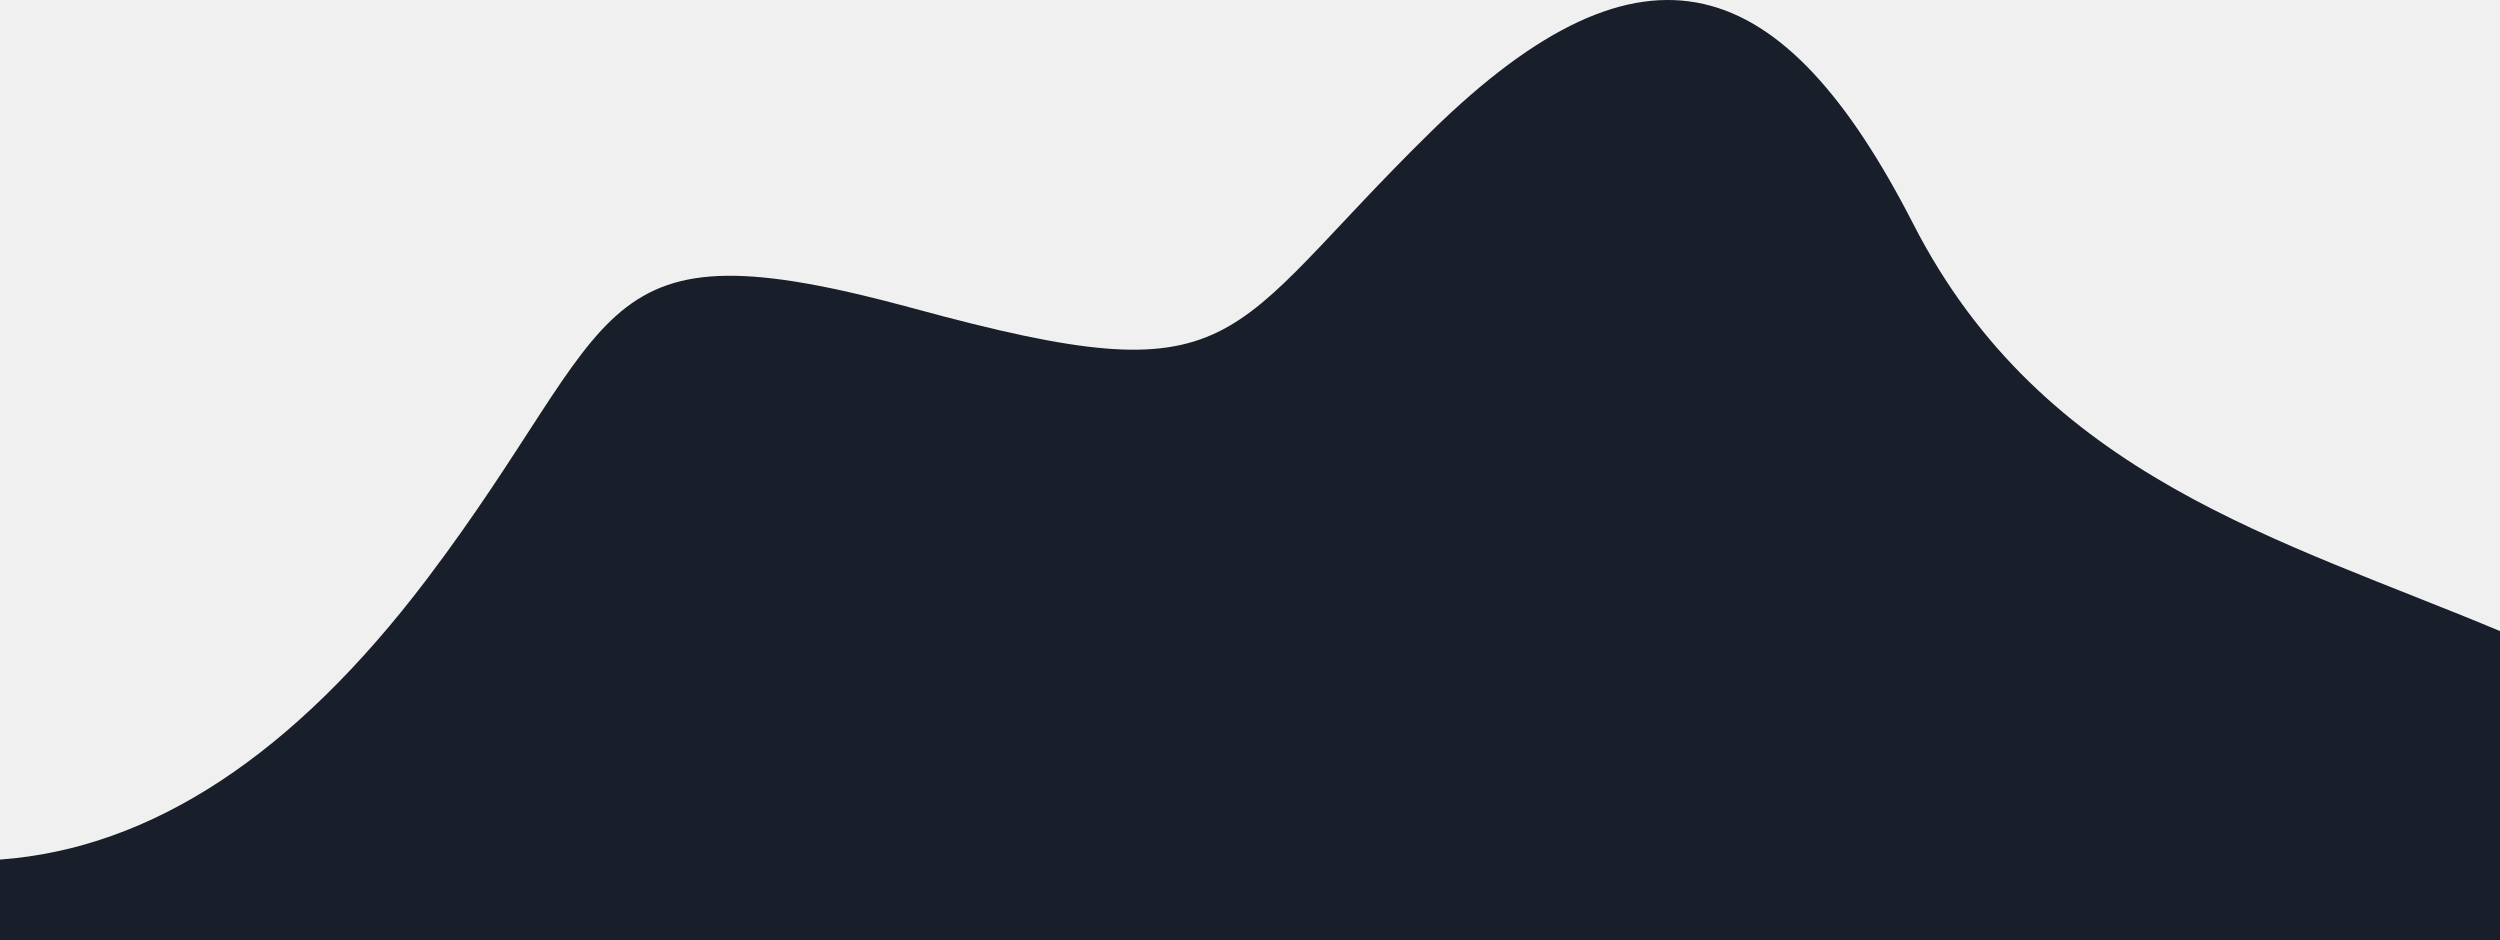
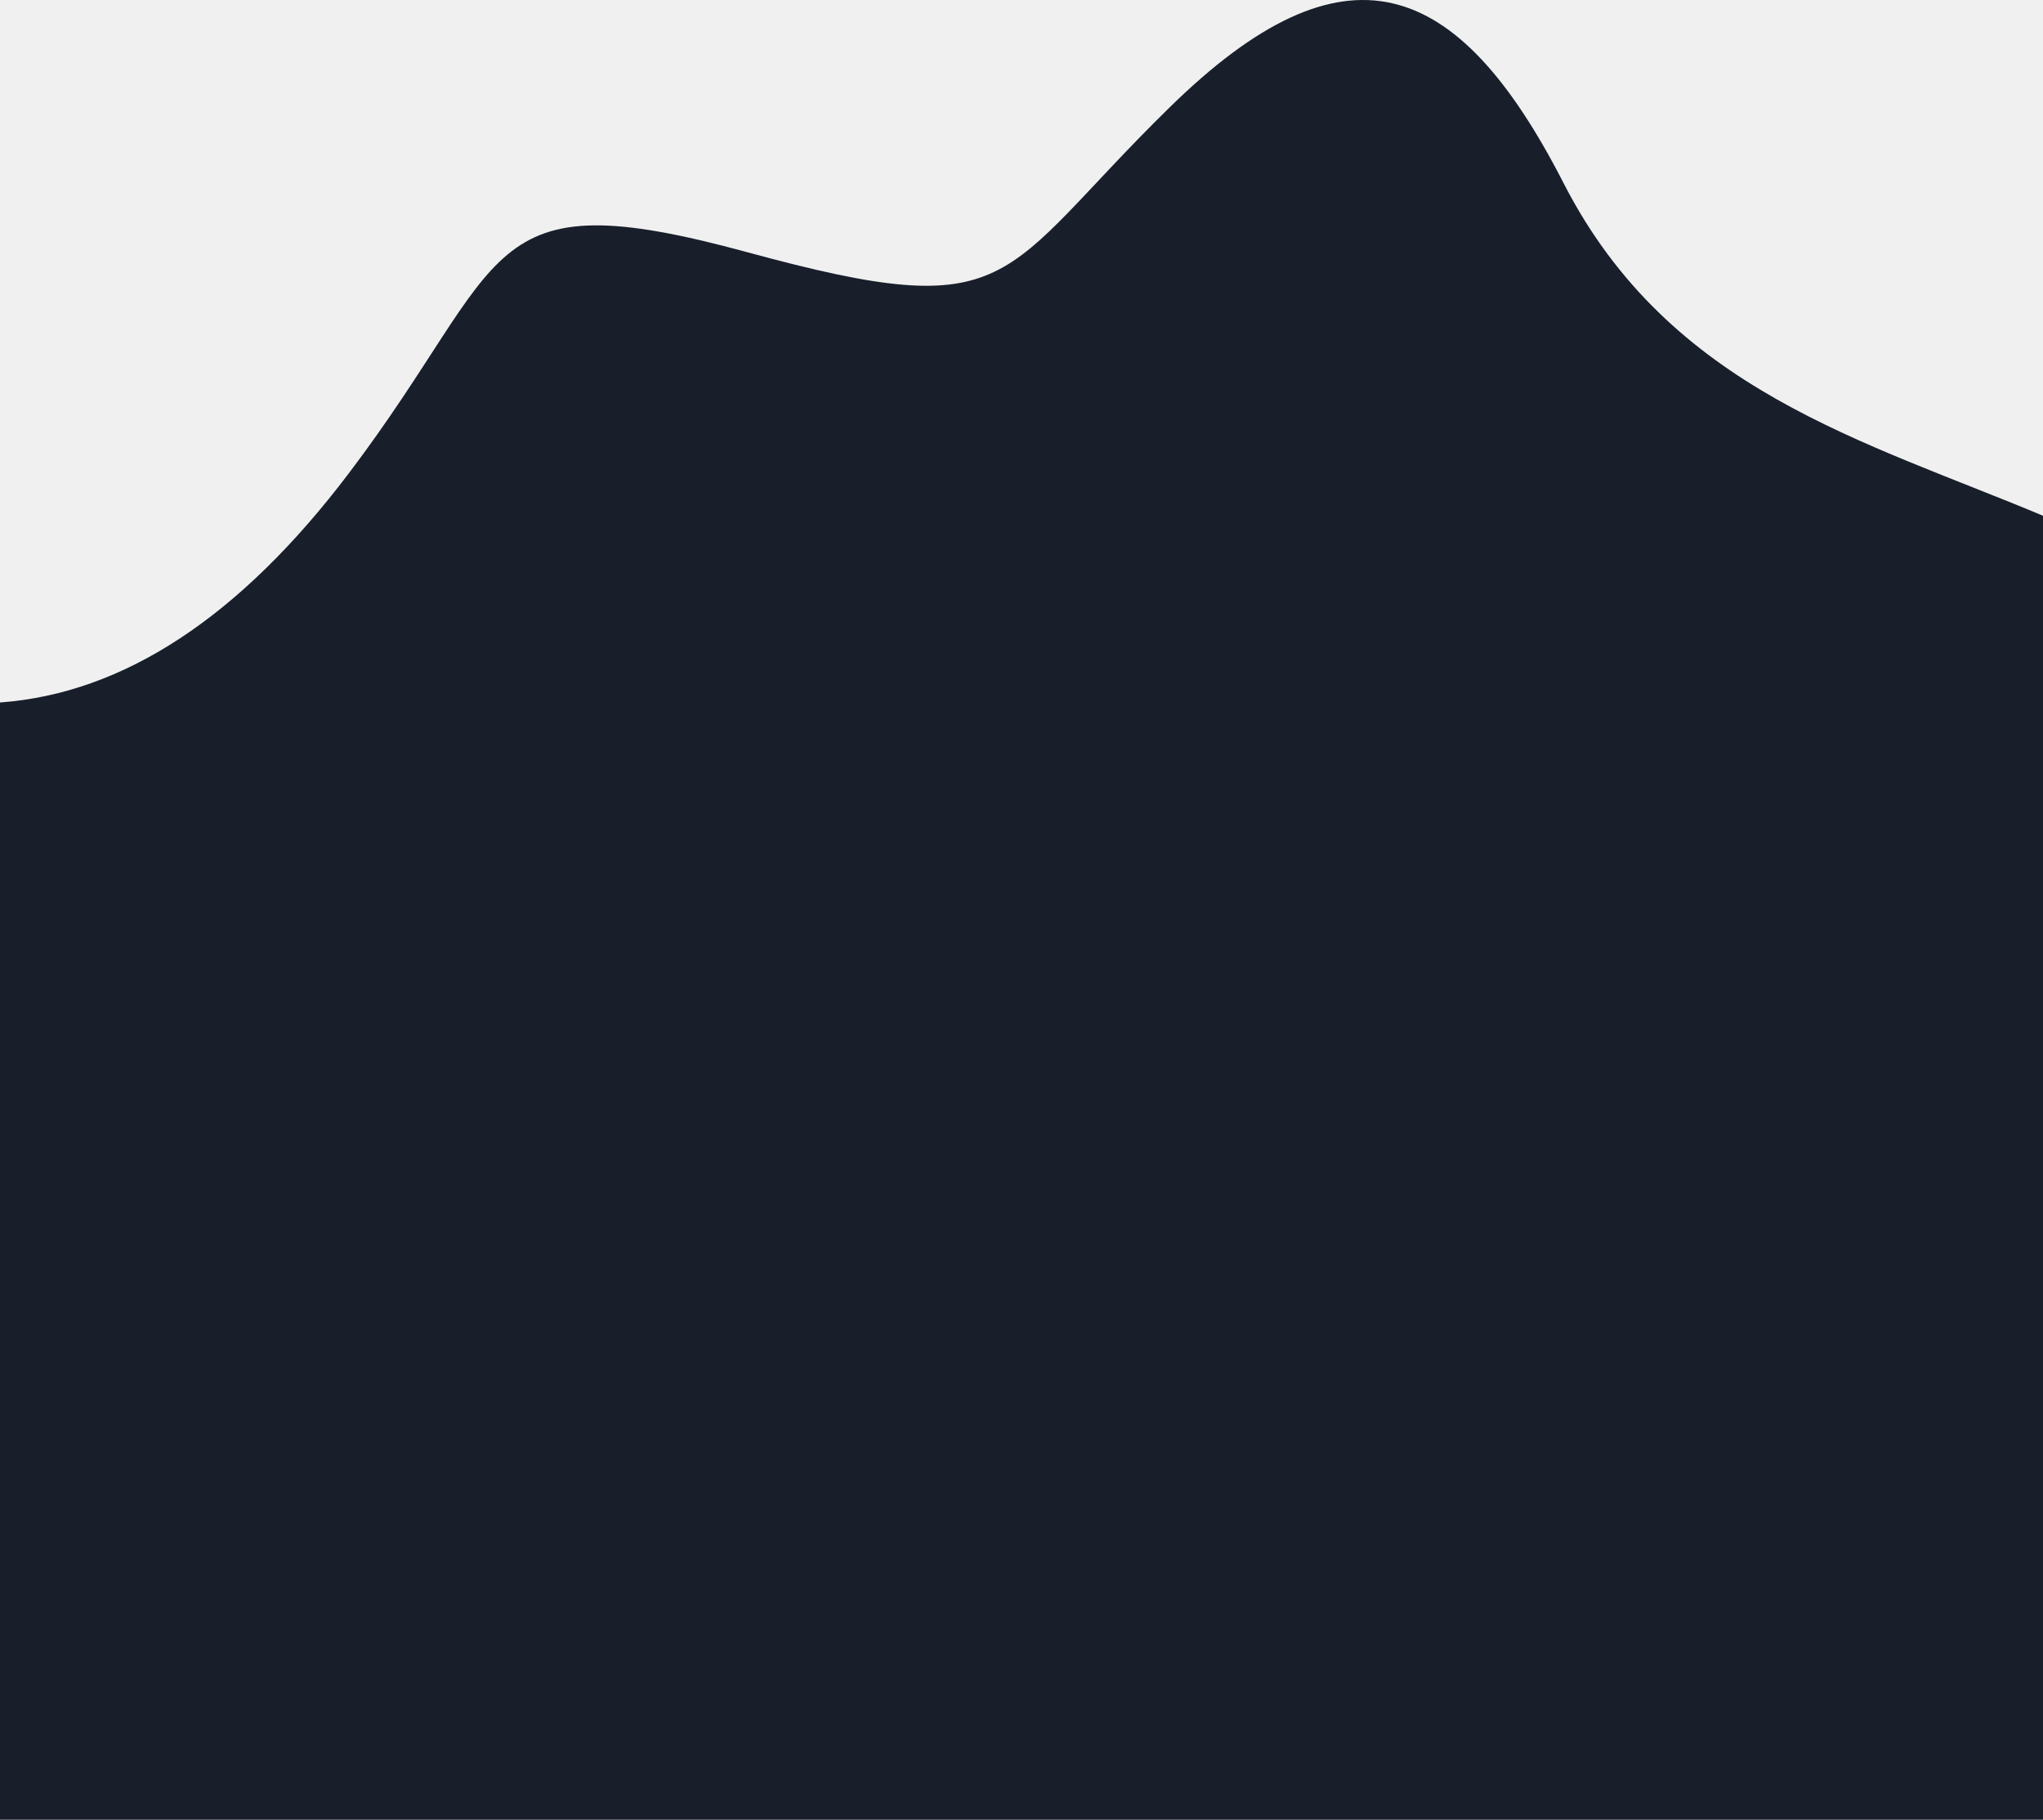
- <svg xmlns="http://www.w3.org/2000/svg" xmlns:xlink="http://www.w3.org/1999/xlink" width="375" height="141">
-   <defs>
-     <path id="a" d="M0 0h375v141H0z" />
-   </defs>
-   <g fill="none" fill-rule="evenodd">
-     <mask id="b" fill="#fff">
-       <use xlink:href="#a" />
-     </mask>
-     <path d="M0 128.937c22.708-1.669 44.049-15.69 64.024-42.063 29.962-39.56 23.473-54.118 73.218-40.562 49.746 13.556 45.508 4.677 77.494-26.648 31.985-31.325 52.746-24.157 72.245 13.912 19.499 38.07 55.147 47.264 88.395 61.244 22.165 9.32 22.165 1296.047 0 3860.18H0V128.937z" fill="#181F2B" mask="url(#b)" />
+ <svg xmlns="http://www.w3.org/2000/svg" width="375" height="334" viewBox="0 0 375 334" fill="none">
+   <rect y="141" width="375" height="193" fill="#181F2B" />
+   <mask id="mask0_2:12" style="mask-type:alpha" maskUnits="userSpaceOnUse" x="0" y="0" width="375" height="141">
+     <path d="M0 0H375V141H0V0Z" fill="white" />
+   </mask>
+   <g mask="url(#mask0_2:12)">
+     <path fill-rule="evenodd" clip-rule="evenodd" d="M0 128.937C22.708 127.268 44.049 113.247 64.024 86.874C93.986 47.314 87.497 32.756 137.242 46.312C186.988 59.868 182.75 50.989 214.736 19.664C246.721 -11.661 267.482 -4.493 286.981 33.576C306.48 71.646 342.128 80.84 375.376 94.82C397.541 104.14 397.541 1390.87 375.376 3955H0V128.937Z" fill="#181F2B" />
  </g>
</svg>
